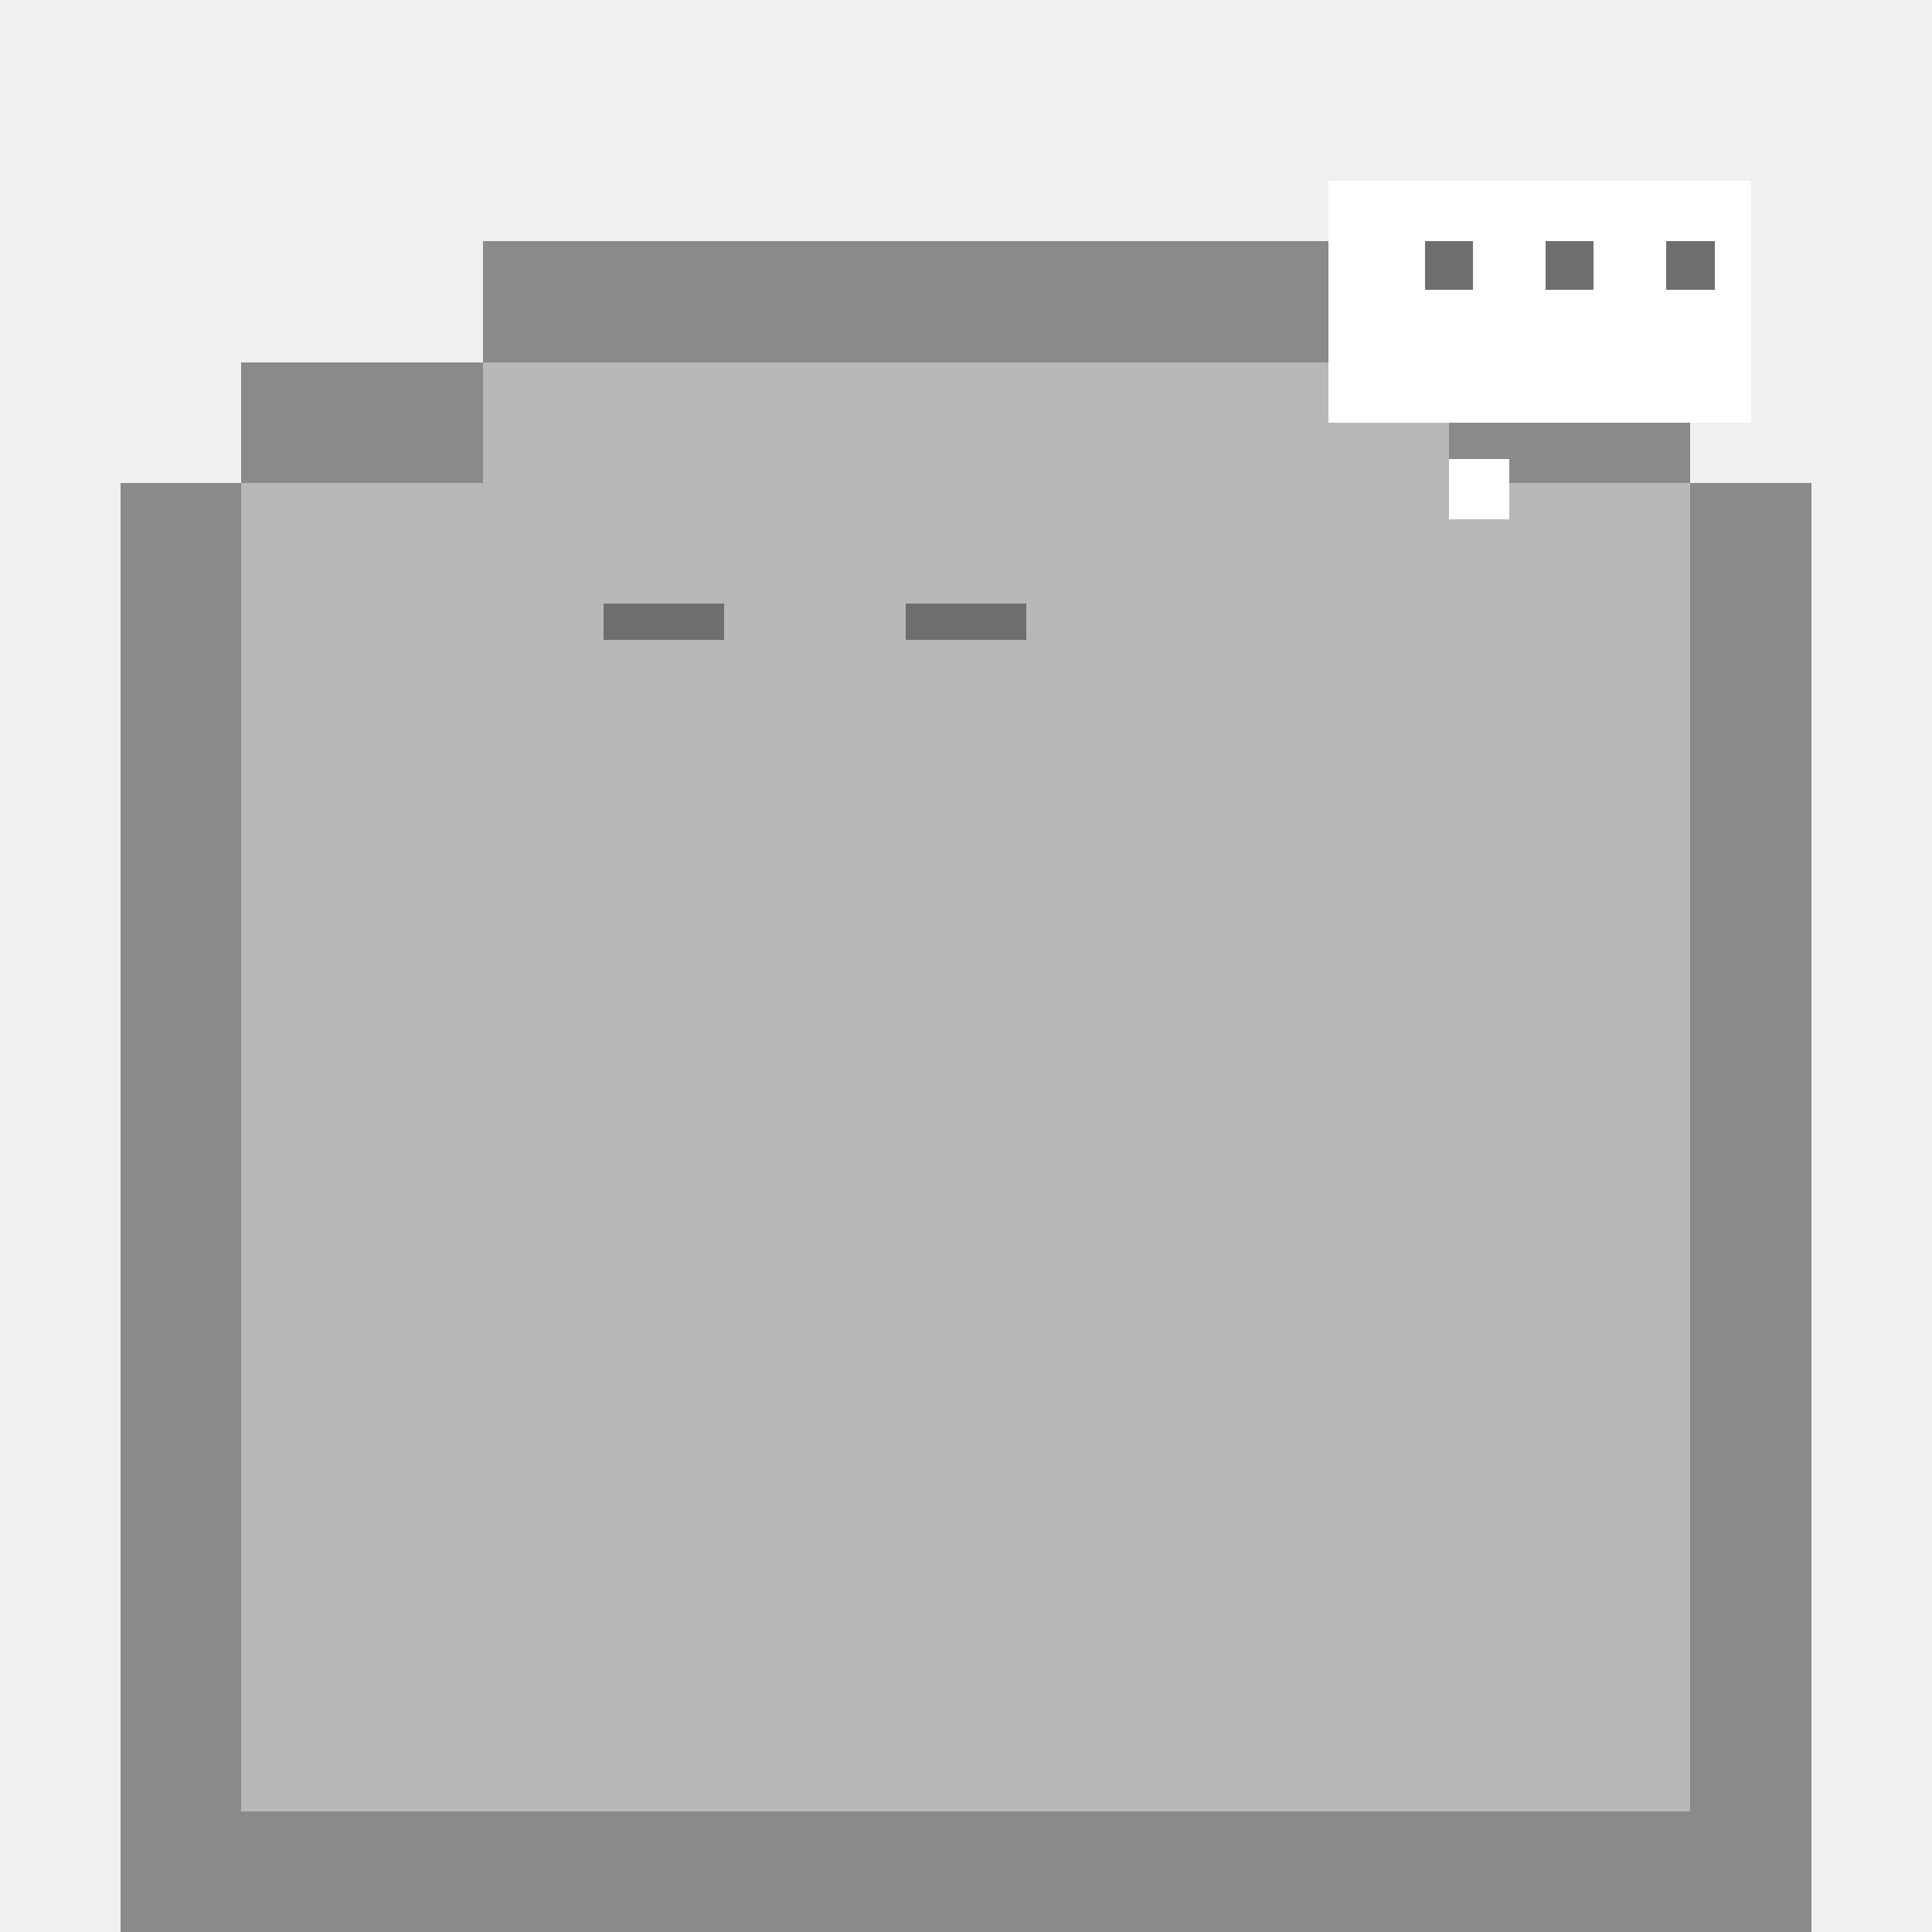
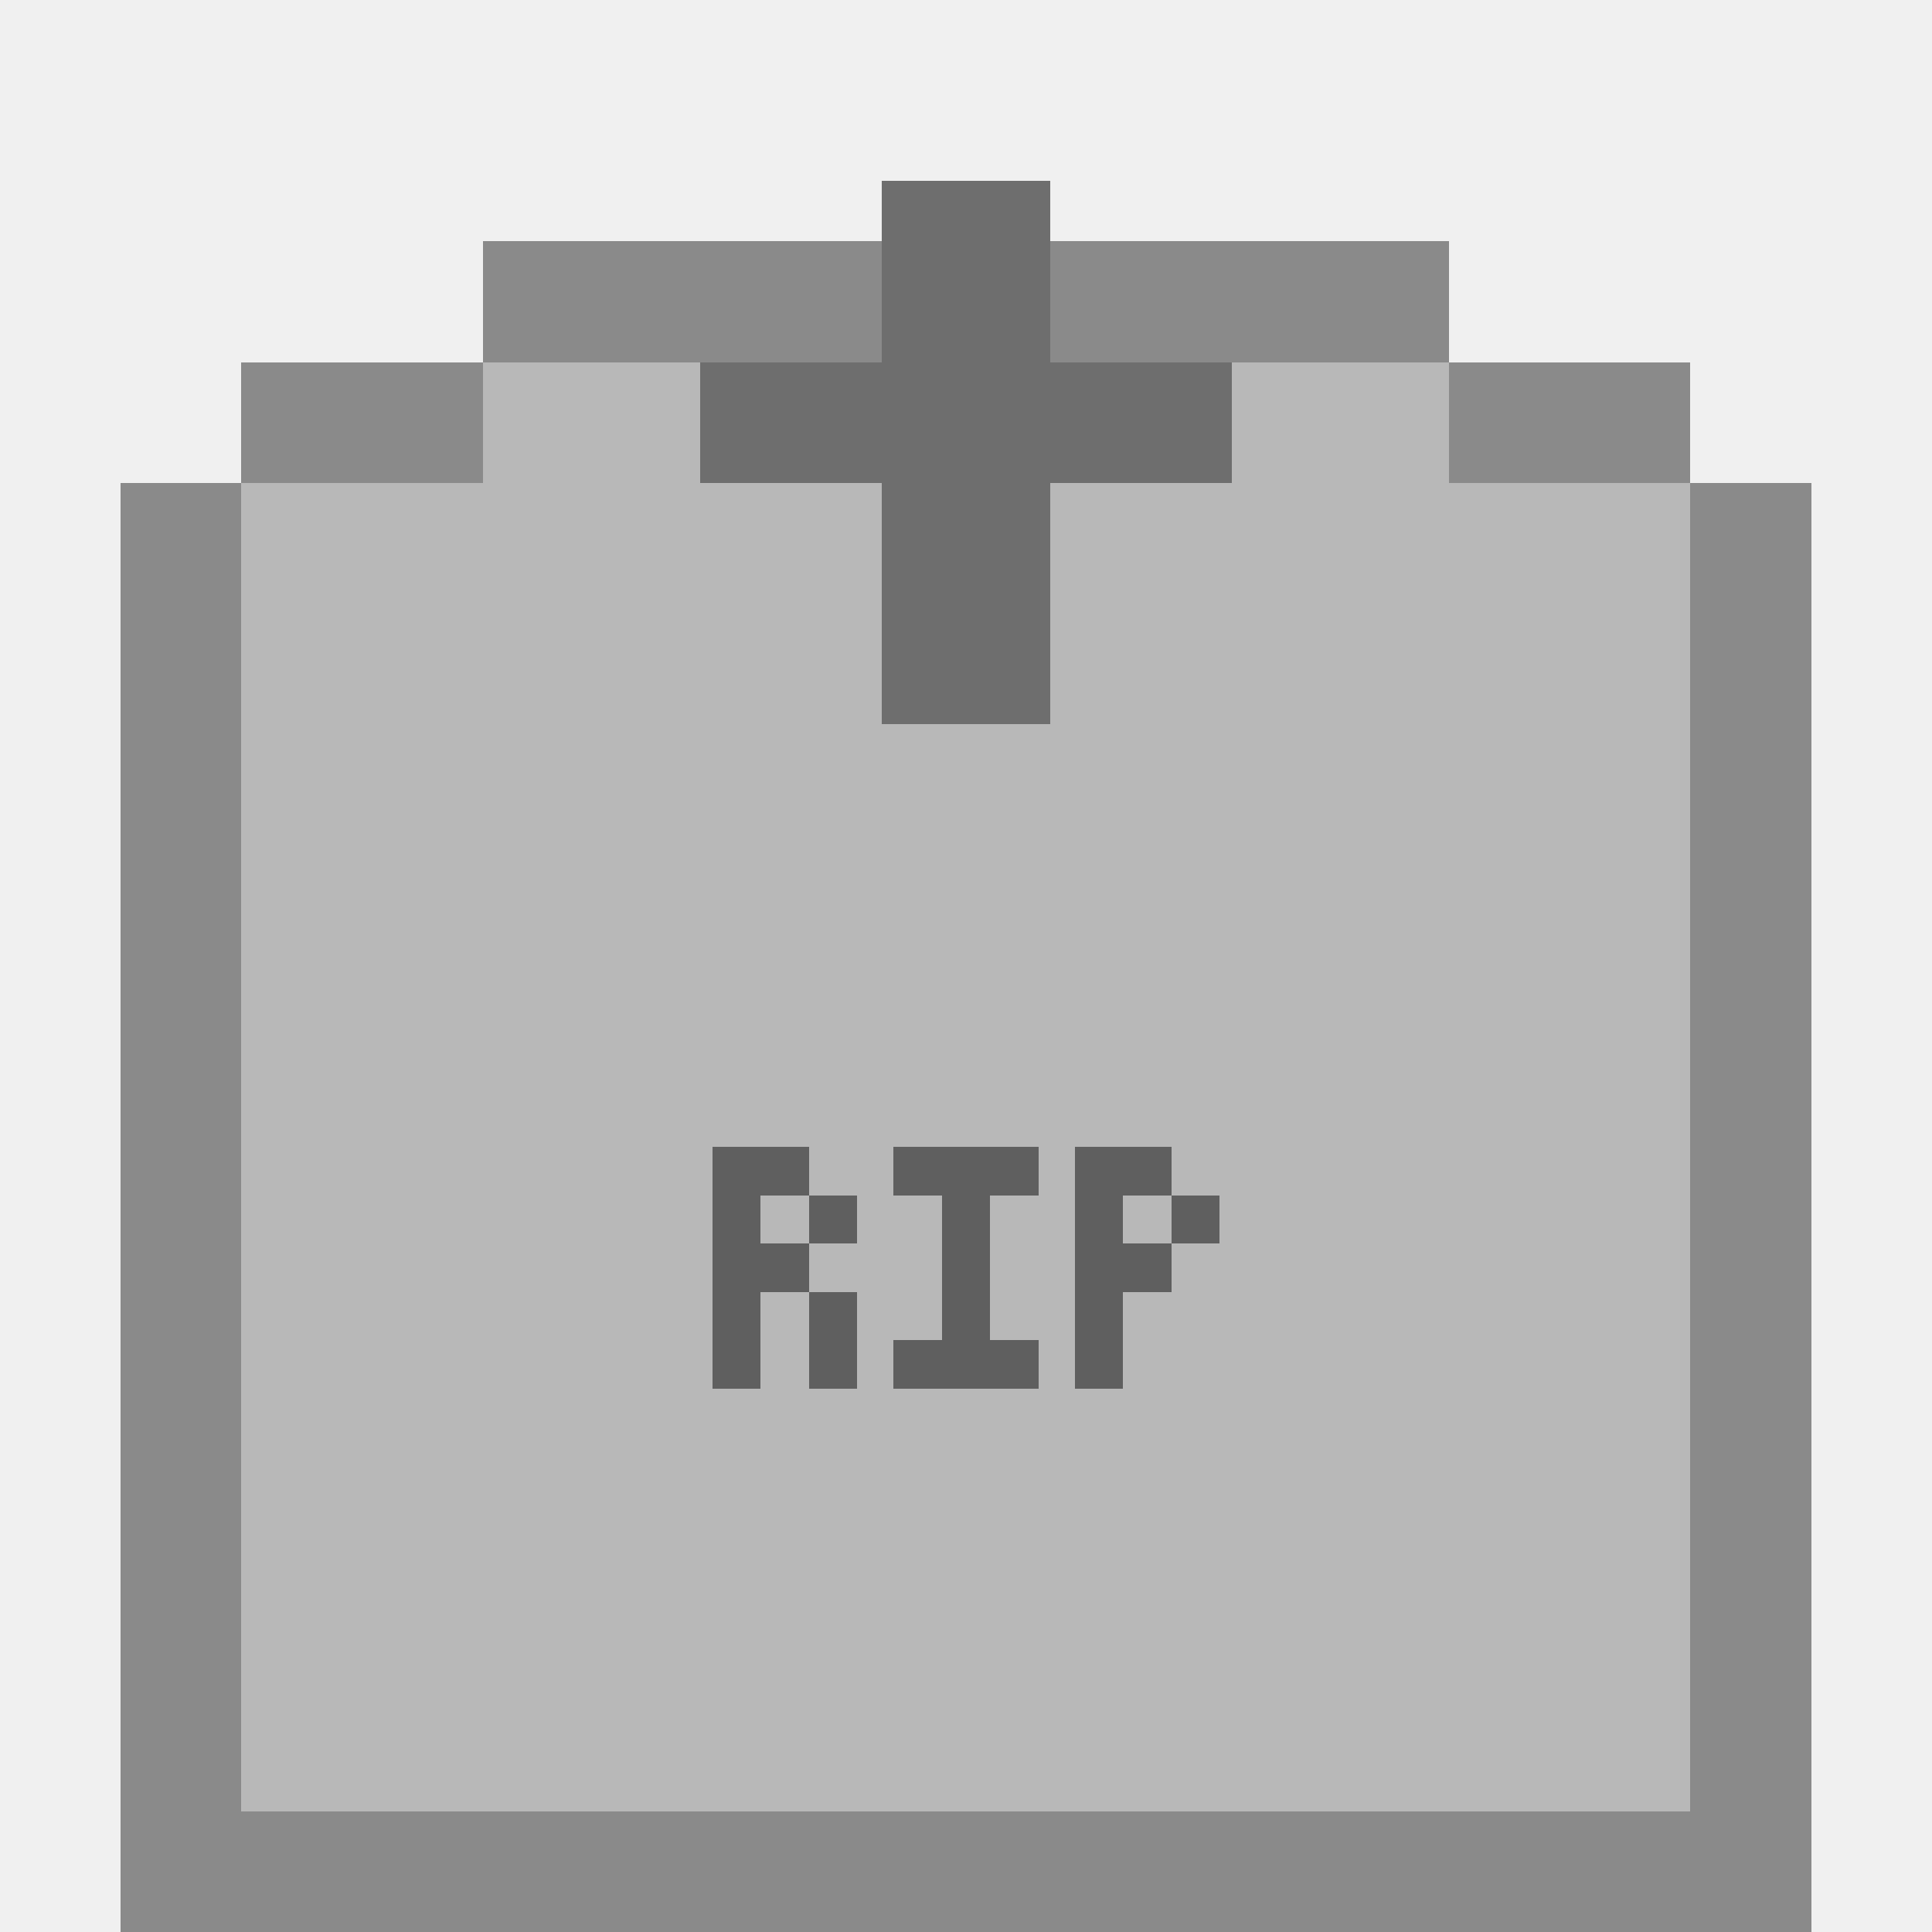
<svg xmlns="http://www.w3.org/2000/svg" viewBox="0 0 160 160" width="160" height="160" shape-rendering="crispEdges">
  <rect x="40" y="20" width="10" height="10" fill="#8a8a8a" />
  <rect x="50" y="20" width="10" height="10" fill="#8a8a8a" />
  <rect x="60" y="20" width="10" height="10" fill="#8a8a8a" />
  <rect x="70" y="20" width="10" height="10" fill="#8a8a8a" />
  <rect x="80" y="20" width="10" height="10" fill="#8a8a8a" />
  <rect x="90" y="20" width="10" height="10" fill="#8a8a8a" />
  <rect x="100" y="20" width="10" height="10" fill="#8a8a8a" />
  <rect x="110" y="20" width="10" height="10" fill="#8a8a8a" />
  <rect x="20" y="30" width="10" height="10" fill="#8a8a8a" />
  <rect x="30" y="30" width="10" height="10" fill="#8a8a8a" />
  <rect x="40" y="30" width="10" height="10" fill="#b8b8b8" />
  <rect x="50" y="30" width="10" height="10" fill="#b8b8b8" />
  <rect x="60" y="30" width="10" height="10" fill="#b8b8b8" />
  <rect x="70" y="30" width="10" height="10" fill="#b8b8b8" />
  <rect x="80" y="30" width="10" height="10" fill="#b8b8b8" />
  <rect x="90" y="30" width="10" height="10" fill="#b8b8b8" />
  <rect x="100" y="30" width="10" height="10" fill="#b8b8b8" />
  <rect x="110" y="30" width="10" height="10" fill="#b8b8b8" />
  <rect x="120" y="30" width="10" height="10" fill="#8a8a8a" />
  <rect x="130" y="30" width="10" height="10" fill="#8a8a8a" />
  <rect x="10" y="40" width="10" height="10" fill="#8a8a8a" />
  <rect x="20" y="40" width="10" height="10" fill="#b8b8b8" />
  <rect x="30" y="40" width="10" height="10" fill="#b8b8b8" />
  <rect x="40" y="40" width="10" height="10" fill="#b8b8b8" />
  <rect x="50" y="40" width="10" height="10" fill="#b8b8b8" />
  <rect x="60" y="40" width="10" height="10" fill="#b8b8b8" />
  <rect x="70" y="40" width="10" height="10" fill="#b8b8b8" />
  <rect x="80" y="40" width="10" height="10" fill="#b8b8b8" />
  <rect x="90" y="40" width="10" height="10" fill="#b8b8b8" />
  <rect x="100" y="40" width="10" height="10" fill="#b8b8b8" />
  <rect x="110" y="40" width="10" height="10" fill="#b8b8b8" />
  <rect x="120" y="40" width="10" height="10" fill="#b8b8b8" />
  <rect x="130" y="40" width="10" height="10" fill="#b8b8b8" />
  <rect x="140" y="40" width="10" height="10" fill="#8a8a8a" />
  <rect x="10" y="50" width="10" height="10" fill="#8a8a8a" />
  <rect x="20" y="50" width="10" height="10" fill="#b8b8b8" />
  <rect x="30" y="50" width="10" height="10" fill="#b8b8b8" />
  <rect x="40" y="50" width="10" height="10" fill="#b8b8b8" />
  <rect x="50" y="50" width="10" height="10" fill="#b8b8b8" />
  <rect x="60" y="50" width="10" height="10" fill="#b8b8b8" />
  <rect x="70" y="50" width="10" height="10" fill="#b8b8b8" />
  <rect x="80" y="50" width="10" height="10" fill="#b8b8b8" />
  <rect x="90" y="50" width="10" height="10" fill="#b8b8b8" />
  <rect x="100" y="50" width="10" height="10" fill="#b8b8b8" />
  <rect x="110" y="50" width="10" height="10" fill="#b8b8b8" />
  <rect x="120" y="50" width="10" height="10" fill="#b8b8b8" />
  <rect x="130" y="50" width="10" height="10" fill="#b8b8b8" />
  <rect x="140" y="50" width="10" height="10" fill="#8a8a8a" />
  <rect x="10" y="60" width="10" height="10" fill="#8a8a8a" />
  <rect x="20" y="60" width="10" height="10" fill="#b8b8b8" />
  <rect x="30" y="60" width="10" height="10" fill="#b8b8b8" />
  <rect x="40" y="60" width="10" height="10" fill="#b8b8b8" />
  <rect x="50" y="60" width="10" height="10" fill="#b8b8b8" />
  <rect x="60" y="60" width="10" height="10" fill="#b8b8b8" />
  <rect x="70" y="60" width="10" height="10" fill="#b8b8b8" />
  <rect x="80" y="60" width="10" height="10" fill="#b8b8b8" />
  <rect x="90" y="60" width="10" height="10" fill="#b8b8b8" />
  <rect x="100" y="60" width="10" height="10" fill="#b8b8b8" />
  <rect x="110" y="60" width="10" height="10" fill="#b8b8b8" />
  <rect x="120" y="60" width="10" height="10" fill="#b8b8b8" />
  <rect x="130" y="60" width="10" height="10" fill="#b8b8b8" />
  <rect x="140" y="60" width="10" height="10" fill="#8a8a8a" />
  <rect x="10" y="70" width="10" height="10" fill="#8a8a8a" />
  <rect x="20" y="70" width="10" height="10" fill="#b8b8b8" />
  <rect x="30" y="70" width="10" height="10" fill="#b8b8b8" />
  <rect x="40" y="70" width="10" height="10" fill="#b8b8b8" />
  <rect x="50" y="70" width="10" height="10" fill="#b8b8b8" />
  <rect x="60" y="70" width="10" height="10" fill="#b8b8b8" />
  <rect x="70" y="70" width="10" height="10" fill="#b8b8b8" />
  <rect x="80" y="70" width="10" height="10" fill="#b8b8b8" />
  <rect x="90" y="70" width="10" height="10" fill="#b8b8b8" />
  <rect x="100" y="70" width="10" height="10" fill="#b8b8b8" />
  <rect x="110" y="70" width="10" height="10" fill="#b8b8b8" />
  <rect x="120" y="70" width="10" height="10" fill="#b8b8b8" />
  <rect x="130" y="70" width="10" height="10" fill="#b8b8b8" />
  <rect x="140" y="70" width="10" height="10" fill="#8a8a8a" />
  <rect x="10" y="80" width="10" height="10" fill="#8a8a8a" />
  <rect x="20" y="80" width="10" height="10" fill="#b8b8b8" />
  <rect x="30" y="80" width="10" height="10" fill="#b8b8b8" />
  <rect x="40" y="80" width="10" height="10" fill="#b8b8b8" />
  <rect x="50" y="80" width="10" height="10" fill="#b8b8b8" />
  <rect x="60" y="80" width="10" height="10" fill="#b8b8b8" />
  <rect x="70" y="80" width="10" height="10" fill="#b8b8b8" />
  <rect x="80" y="80" width="10" height="10" fill="#b8b8b8" />
  <rect x="90" y="80" width="10" height="10" fill="#b8b8b8" />
  <rect x="100" y="80" width="10" height="10" fill="#b8b8b8" />
  <rect x="110" y="80" width="10" height="10" fill="#b8b8b8" />
  <rect x="120" y="80" width="10" height="10" fill="#b8b8b8" />
  <rect x="130" y="80" width="10" height="10" fill="#b8b8b8" />
  <rect x="140" y="80" width="10" height="10" fill="#8a8a8a" />
  <rect x="10" y="90" width="10" height="10" fill="#8a8a8a" />
  <rect x="20" y="90" width="10" height="10" fill="#b8b8b8" />
  <rect x="30" y="90" width="10" height="10" fill="#b8b8b8" />
  <rect x="40" y="90" width="10" height="10" fill="#b8b8b8" />
  <rect x="50" y="90" width="10" height="10" fill="#b8b8b8" />
  <rect x="60" y="90" width="10" height="10" fill="#b8b8b8" />
  <rect x="70" y="90" width="10" height="10" fill="#b8b8b8" />
  <rect x="80" y="90" width="10" height="10" fill="#b8b8b8" />
  <rect x="90" y="90" width="10" height="10" fill="#b8b8b8" />
  <rect x="100" y="90" width="10" height="10" fill="#b8b8b8" />
  <rect x="110" y="90" width="10" height="10" fill="#b8b8b8" />
  <rect x="120" y="90" width="10" height="10" fill="#b8b8b8" />
  <rect x="130" y="90" width="10" height="10" fill="#b8b8b8" />
  <rect x="140" y="90" width="10" height="10" fill="#8a8a8a" />
  <rect x="10" y="100" width="10" height="10" fill="#8a8a8a" />
  <rect x="20" y="100" width="10" height="10" fill="#b8b8b8" />
  <rect x="30" y="100" width="10" height="10" fill="#b8b8b8" />
  <rect x="40" y="100" width="10" height="10" fill="#b8b8b8" />
  <rect x="50" y="100" width="10" height="10" fill="#b8b8b8" />
  <rect x="60" y="100" width="10" height="10" fill="#b8b8b8" />
  <rect x="70" y="100" width="10" height="10" fill="#b8b8b8" />
  <rect x="80" y="100" width="10" height="10" fill="#b8b8b8" />
  <rect x="90" y="100" width="10" height="10" fill="#b8b8b8" />
  <rect x="100" y="100" width="10" height="10" fill="#b8b8b8" />
  <rect x="110" y="100" width="10" height="10" fill="#b8b8b8" />
  <rect x="120" y="100" width="10" height="10" fill="#b8b8b8" />
  <rect x="130" y="100" width="10" height="10" fill="#b8b8b8" />
  <rect x="140" y="100" width="10" height="10" fill="#8a8a8a" />
  <rect x="10" y="110" width="10" height="10" fill="#8a8a8a" />
  <rect x="20" y="110" width="10" height="10" fill="#b8b8b8" />
  <rect x="30" y="110" width="10" height="10" fill="#b8b8b8" />
  <rect x="40" y="110" width="10" height="10" fill="#b8b8b8" />
  <rect x="50" y="110" width="10" height="10" fill="#b8b8b8" />
  <rect x="60" y="110" width="10" height="10" fill="#b8b8b8" />
  <rect x="70" y="110" width="10" height="10" fill="#b8b8b8" />
  <rect x="80" y="110" width="10" height="10" fill="#b8b8b8" />
  <rect x="90" y="110" width="10" height="10" fill="#b8b8b8" />
  <rect x="100" y="110" width="10" height="10" fill="#b8b8b8" />
  <rect x="110" y="110" width="10" height="10" fill="#b8b8b8" />
  <rect x="120" y="110" width="10" height="10" fill="#b8b8b8" />
  <rect x="130" y="110" width="10" height="10" fill="#b8b8b8" />
  <rect x="140" y="110" width="10" height="10" fill="#8a8a8a" />
  <rect x="10" y="120" width="10" height="10" fill="#8a8a8a" />
  <rect x="20" y="120" width="10" height="10" fill="#b8b8b8" />
  <rect x="30" y="120" width="10" height="10" fill="#b8b8b8" />
  <rect x="40" y="120" width="10" height="10" fill="#b8b8b8" />
  <rect x="50" y="120" width="10" height="10" fill="#b8b8b8" />
  <rect x="60" y="120" width="10" height="10" fill="#b8b8b8" />
  <rect x="70" y="120" width="10" height="10" fill="#b8b8b8" />
  <rect x="80" y="120" width="10" height="10" fill="#b8b8b8" />
  <rect x="90" y="120" width="10" height="10" fill="#b8b8b8" />
  <rect x="100" y="120" width="10" height="10" fill="#b8b8b8" />
  <rect x="110" y="120" width="10" height="10" fill="#b8b8b8" />
  <rect x="120" y="120" width="10" height="10" fill="#b8b8b8" />
  <rect x="130" y="120" width="10" height="10" fill="#b8b8b8" />
  <rect x="140" y="120" width="10" height="10" fill="#8a8a8a" />
  <rect x="10" y="130" width="10" height="10" fill="#8a8a8a" />
  <rect x="20" y="130" width="10" height="10" fill="#b8b8b8" />
  <rect x="30" y="130" width="10" height="10" fill="#b8b8b8" />
  <rect x="40" y="130" width="10" height="10" fill="#b8b8b8" />
  <rect x="50" y="130" width="10" height="10" fill="#b8b8b8" />
  <rect x="60" y="130" width="10" height="10" fill="#b8b8b8" />
  <rect x="70" y="130" width="10" height="10" fill="#b8b8b8" />
  <rect x="80" y="130" width="10" height="10" fill="#b8b8b8" />
  <rect x="90" y="130" width="10" height="10" fill="#b8b8b8" />
  <rect x="100" y="130" width="10" height="10" fill="#b8b8b8" />
  <rect x="110" y="130" width="10" height="10" fill="#b8b8b8" />
  <rect x="120" y="130" width="10" height="10" fill="#b8b8b8" />
  <rect x="130" y="130" width="10" height="10" fill="#b8b8b8" />
  <rect x="140" y="130" width="10" height="10" fill="#8a8a8a" />
  <rect x="10" y="140" width="10" height="10" fill="#8a8a8a" />
  <rect x="20" y="140" width="10" height="10" fill="#b8b8b8" />
  <rect x="30" y="140" width="10" height="10" fill="#b8b8b8" />
  <rect x="40" y="140" width="10" height="10" fill="#b8b8b8" />
  <rect x="50" y="140" width="10" height="10" fill="#b8b8b8" />
  <rect x="60" y="140" width="10" height="10" fill="#b8b8b8" />
  <rect x="70" y="140" width="10" height="10" fill="#b8b8b8" />
  <rect x="80" y="140" width="10" height="10" fill="#b8b8b8" />
  <rect x="90" y="140" width="10" height="10" fill="#b8b8b8" />
  <rect x="100" y="140" width="10" height="10" fill="#b8b8b8" />
  <rect x="110" y="140" width="10" height="10" fill="#b8b8b8" />
  <rect x="120" y="140" width="10" height="10" fill="#b8b8b8" />
  <rect x="130" y="140" width="10" height="10" fill="#b8b8b8" />
  <rect x="140" y="140" width="10" height="10" fill="#8a8a8a" />
  <rect x="10" y="150" width="10" height="10" fill="#8a8a8a" />
  <rect x="20" y="150" width="10" height="10" fill="#8a8a8a" />
  <rect x="30" y="150" width="10" height="10" fill="#8a8a8a" />
  <rect x="40" y="150" width="10" height="10" fill="#8a8a8a" />
  <rect x="50" y="150" width="10" height="10" fill="#8a8a8a" />
  <rect x="60" y="150" width="10" height="10" fill="#8a8a8a" />
  <rect x="70" y="150" width="10" height="10" fill="#8a8a8a" />
  <rect x="80" y="150" width="10" height="10" fill="#8a8a8a" />
  <rect x="90" y="150" width="10" height="10" fill="#8a8a8a" />
  <rect x="100" y="150" width="10" height="10" fill="#8a8a8a" />
  <rect x="110" y="150" width="10" height="10" fill="#8a8a8a" />
  <rect x="120" y="150" width="10" height="10" fill="#8a8a8a" />
  <rect x="130" y="150" width="10" height="10" fill="#8a8a8a" />
  <rect x="140" y="150" width="10" height="10" fill="#8a8a8a" />
-   <rect x="50" y="50" width="10" height="3" fill="#6e6e6e" />
-   <rect x="75" y="50" width="10" height="3" fill="#6e6e6e" />
-   <rect x="110" y="15" width="35" height="20" fill="#ffffff" />
-   <rect x="120" y="38" width="5" height="5" fill="#ffffff" />
-   <rect x="118" y="20" width="4" height="4" fill="#6e6e6e" />
-   <rect x="128" y="20" width="4" height="4" fill="#6e6e6e" />
-   <rect x="138" y="20" width="4" height="4" fill="#6e6e6e" />
+   <rect x="73" y="15" width="14" height="45" fill="#6e6e6e" />
+   <rect x="58" y="30" width="44" height="10" fill="#6e6e6e" />
+   <rect x="59" y="95" width="4" height="4" fill="#5f5f5f" />
+   <rect x="63" y="95" width="4" height="4" fill="#5f5f5f" />
+   <rect x="59" y="99" width="4" height="4" fill="#5f5f5f" />
+   <rect x="67" y="99" width="4" height="4" fill="#5f5f5f" />
+   <rect x="59" y="103" width="4" height="4" fill="#5f5f5f" />
+   <rect x="63" y="103" width="4" height="4" fill="#5f5f5f" />
+   <rect x="59" y="107" width="4" height="4" fill="#5f5f5f" />
+   <rect x="67" y="107" width="4" height="4" fill="#5f5f5f" />
+   <rect x="59" y="111" width="4" height="4" fill="#5f5f5f" />
+   <rect x="67" y="111" width="4" height="4" fill="#5f5f5f" />
+   <rect x="74" y="95" width="4" height="4" fill="#5f5f5f" />
+   <rect x="78" y="95" width="4" height="4" fill="#5f5f5f" />
+   <rect x="82" y="95" width="4" height="4" fill="#5f5f5f" />
+   <rect x="78" y="99" width="4" height="4" fill="#5f5f5f" />
+   <rect x="78" y="103" width="4" height="4" fill="#5f5f5f" />
+   <rect x="78" y="107" width="4" height="4" fill="#5f5f5f" />
+   <rect x="74" y="111" width="4" height="4" fill="#5f5f5f" />
+   <rect x="78" y="111" width="4" height="4" fill="#5f5f5f" />
+   <rect x="82" y="111" width="4" height="4" fill="#5f5f5f" />
+   <rect x="89" y="95" width="4" height="4" fill="#5f5f5f" />
+   <rect x="93" y="95" width="4" height="4" fill="#5f5f5f" />
+   <rect x="89" y="99" width="4" height="4" fill="#5f5f5f" />
+   <rect x="97" y="99" width="4" height="4" fill="#5f5f5f" />
+   <rect x="89" y="103" width="4" height="4" fill="#5f5f5f" />
+   <rect x="93" y="103" width="4" height="4" fill="#5f5f5f" />
+   <rect x="89" y="107" width="4" height="4" fill="#5f5f5f" />
+   <rect x="89" y="111" width="4" height="4" fill="#5f5f5f" />
</svg>
